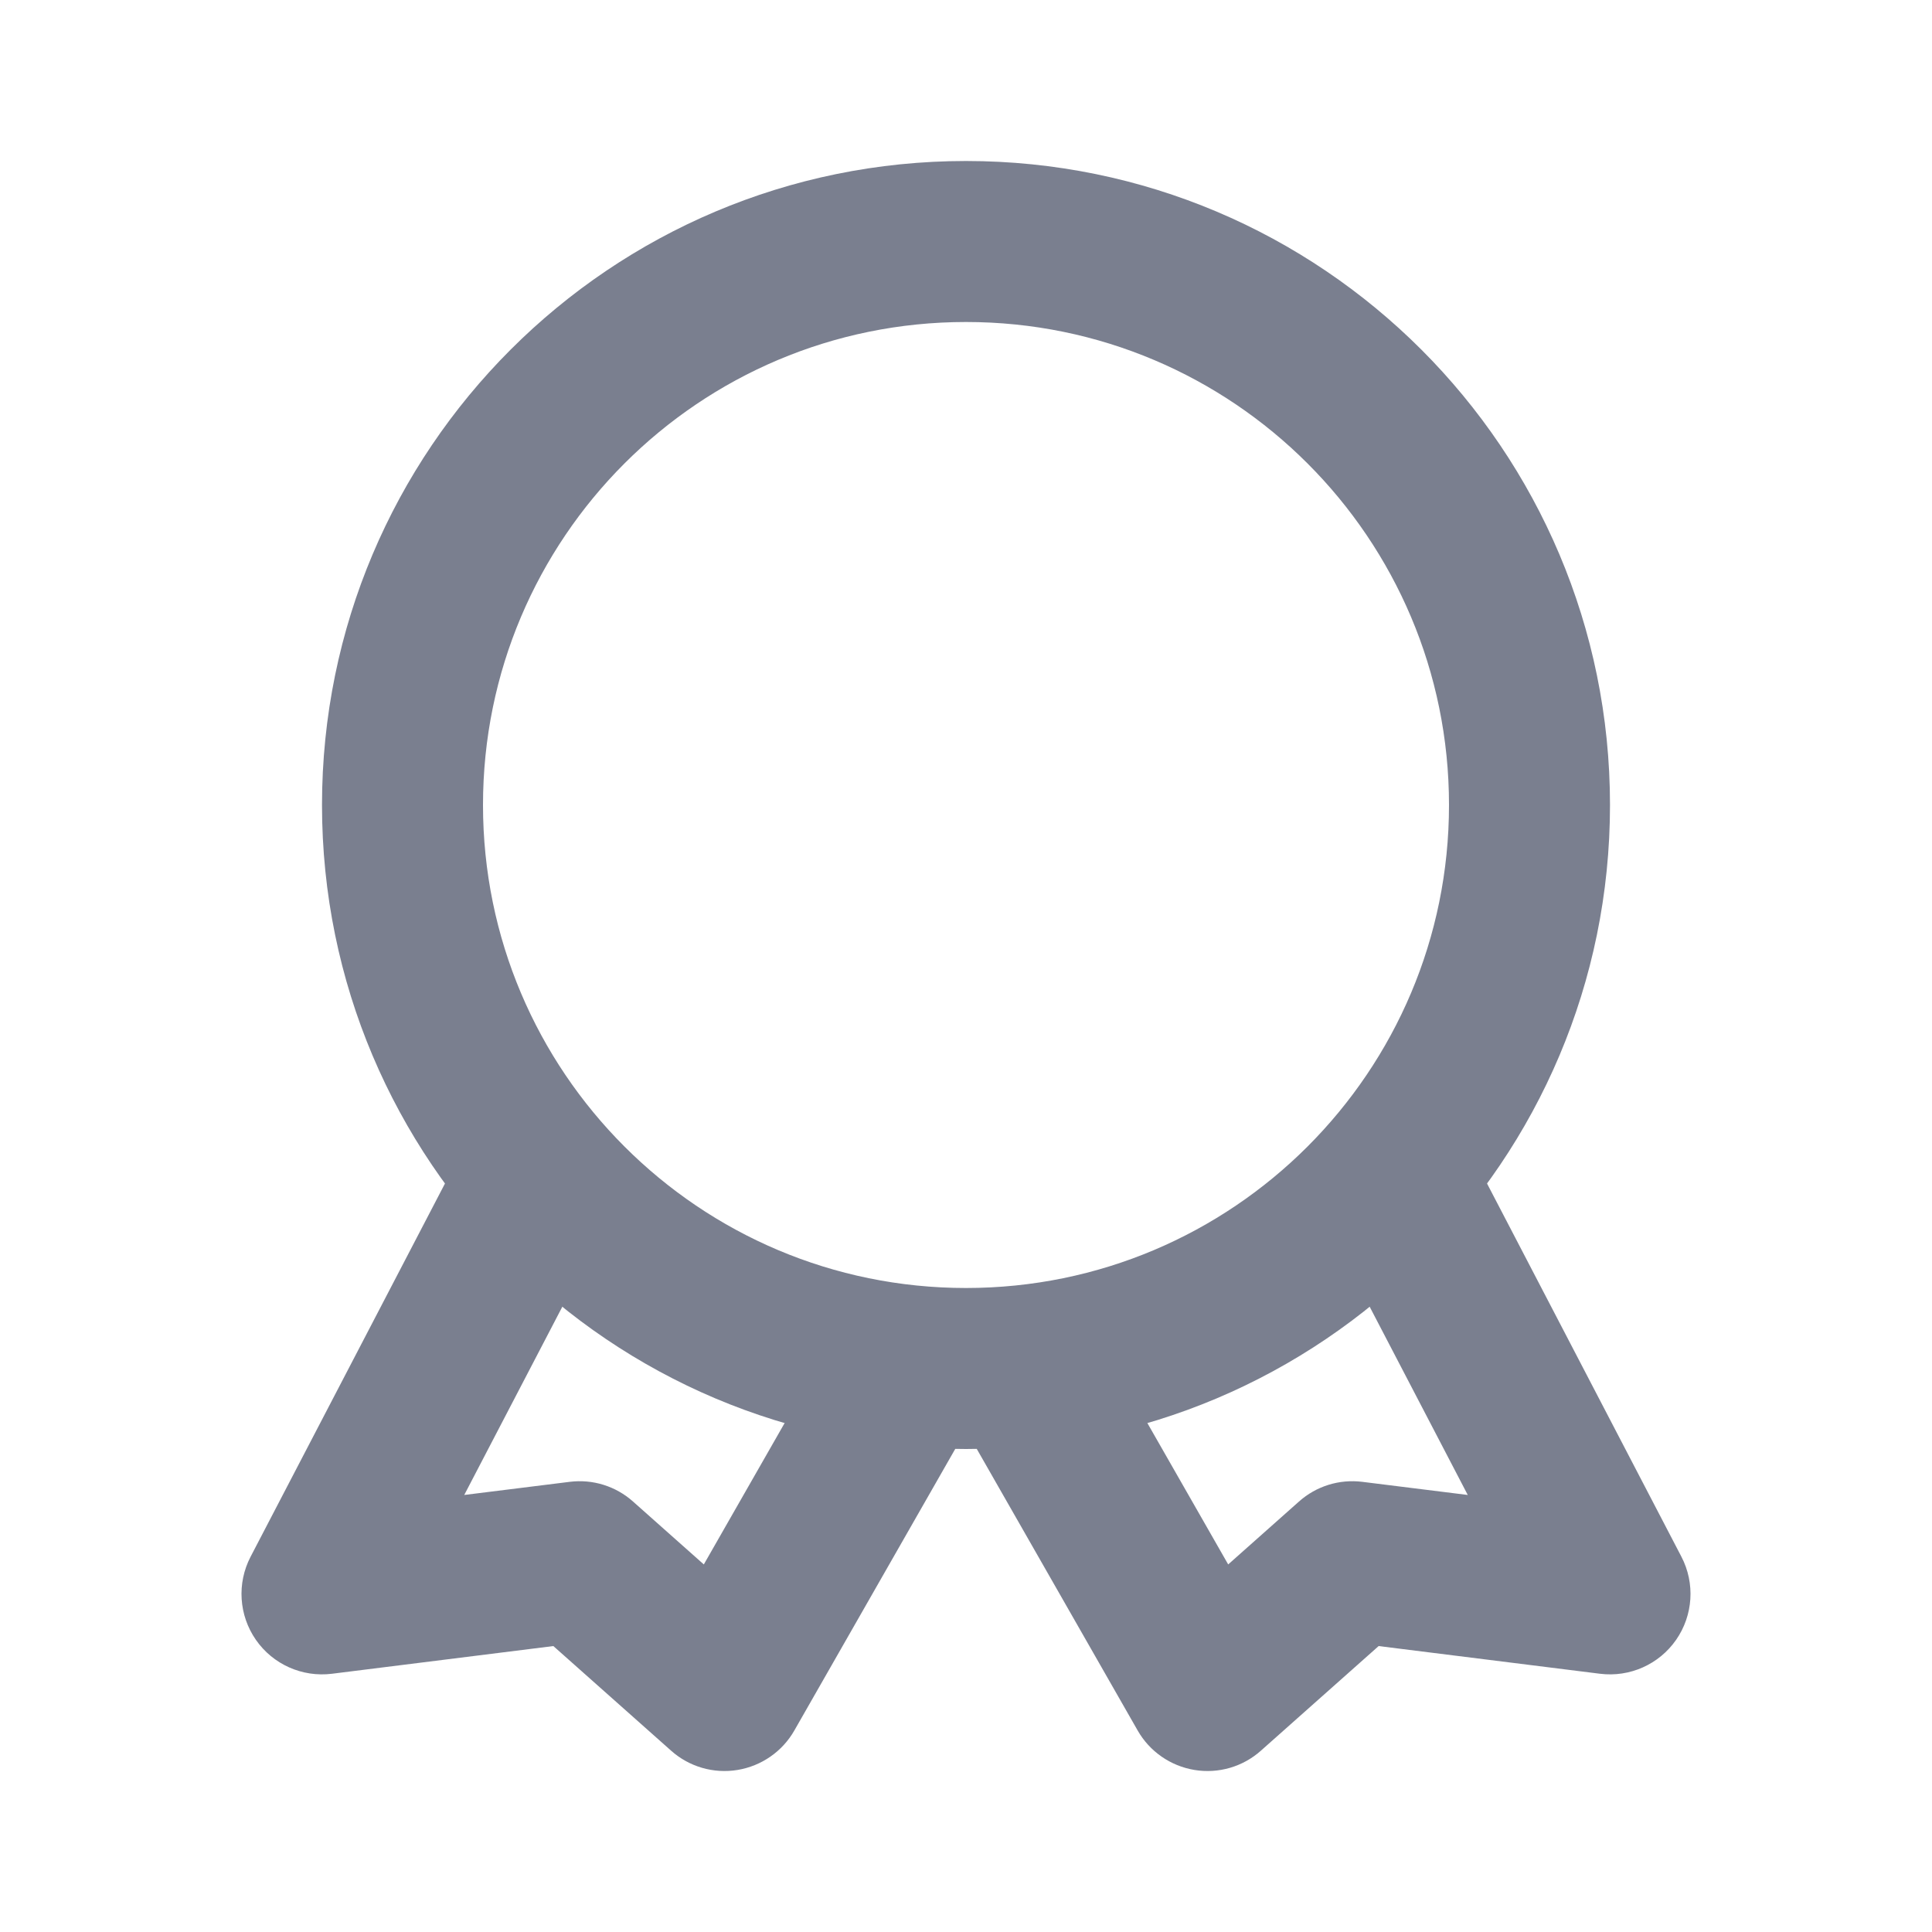
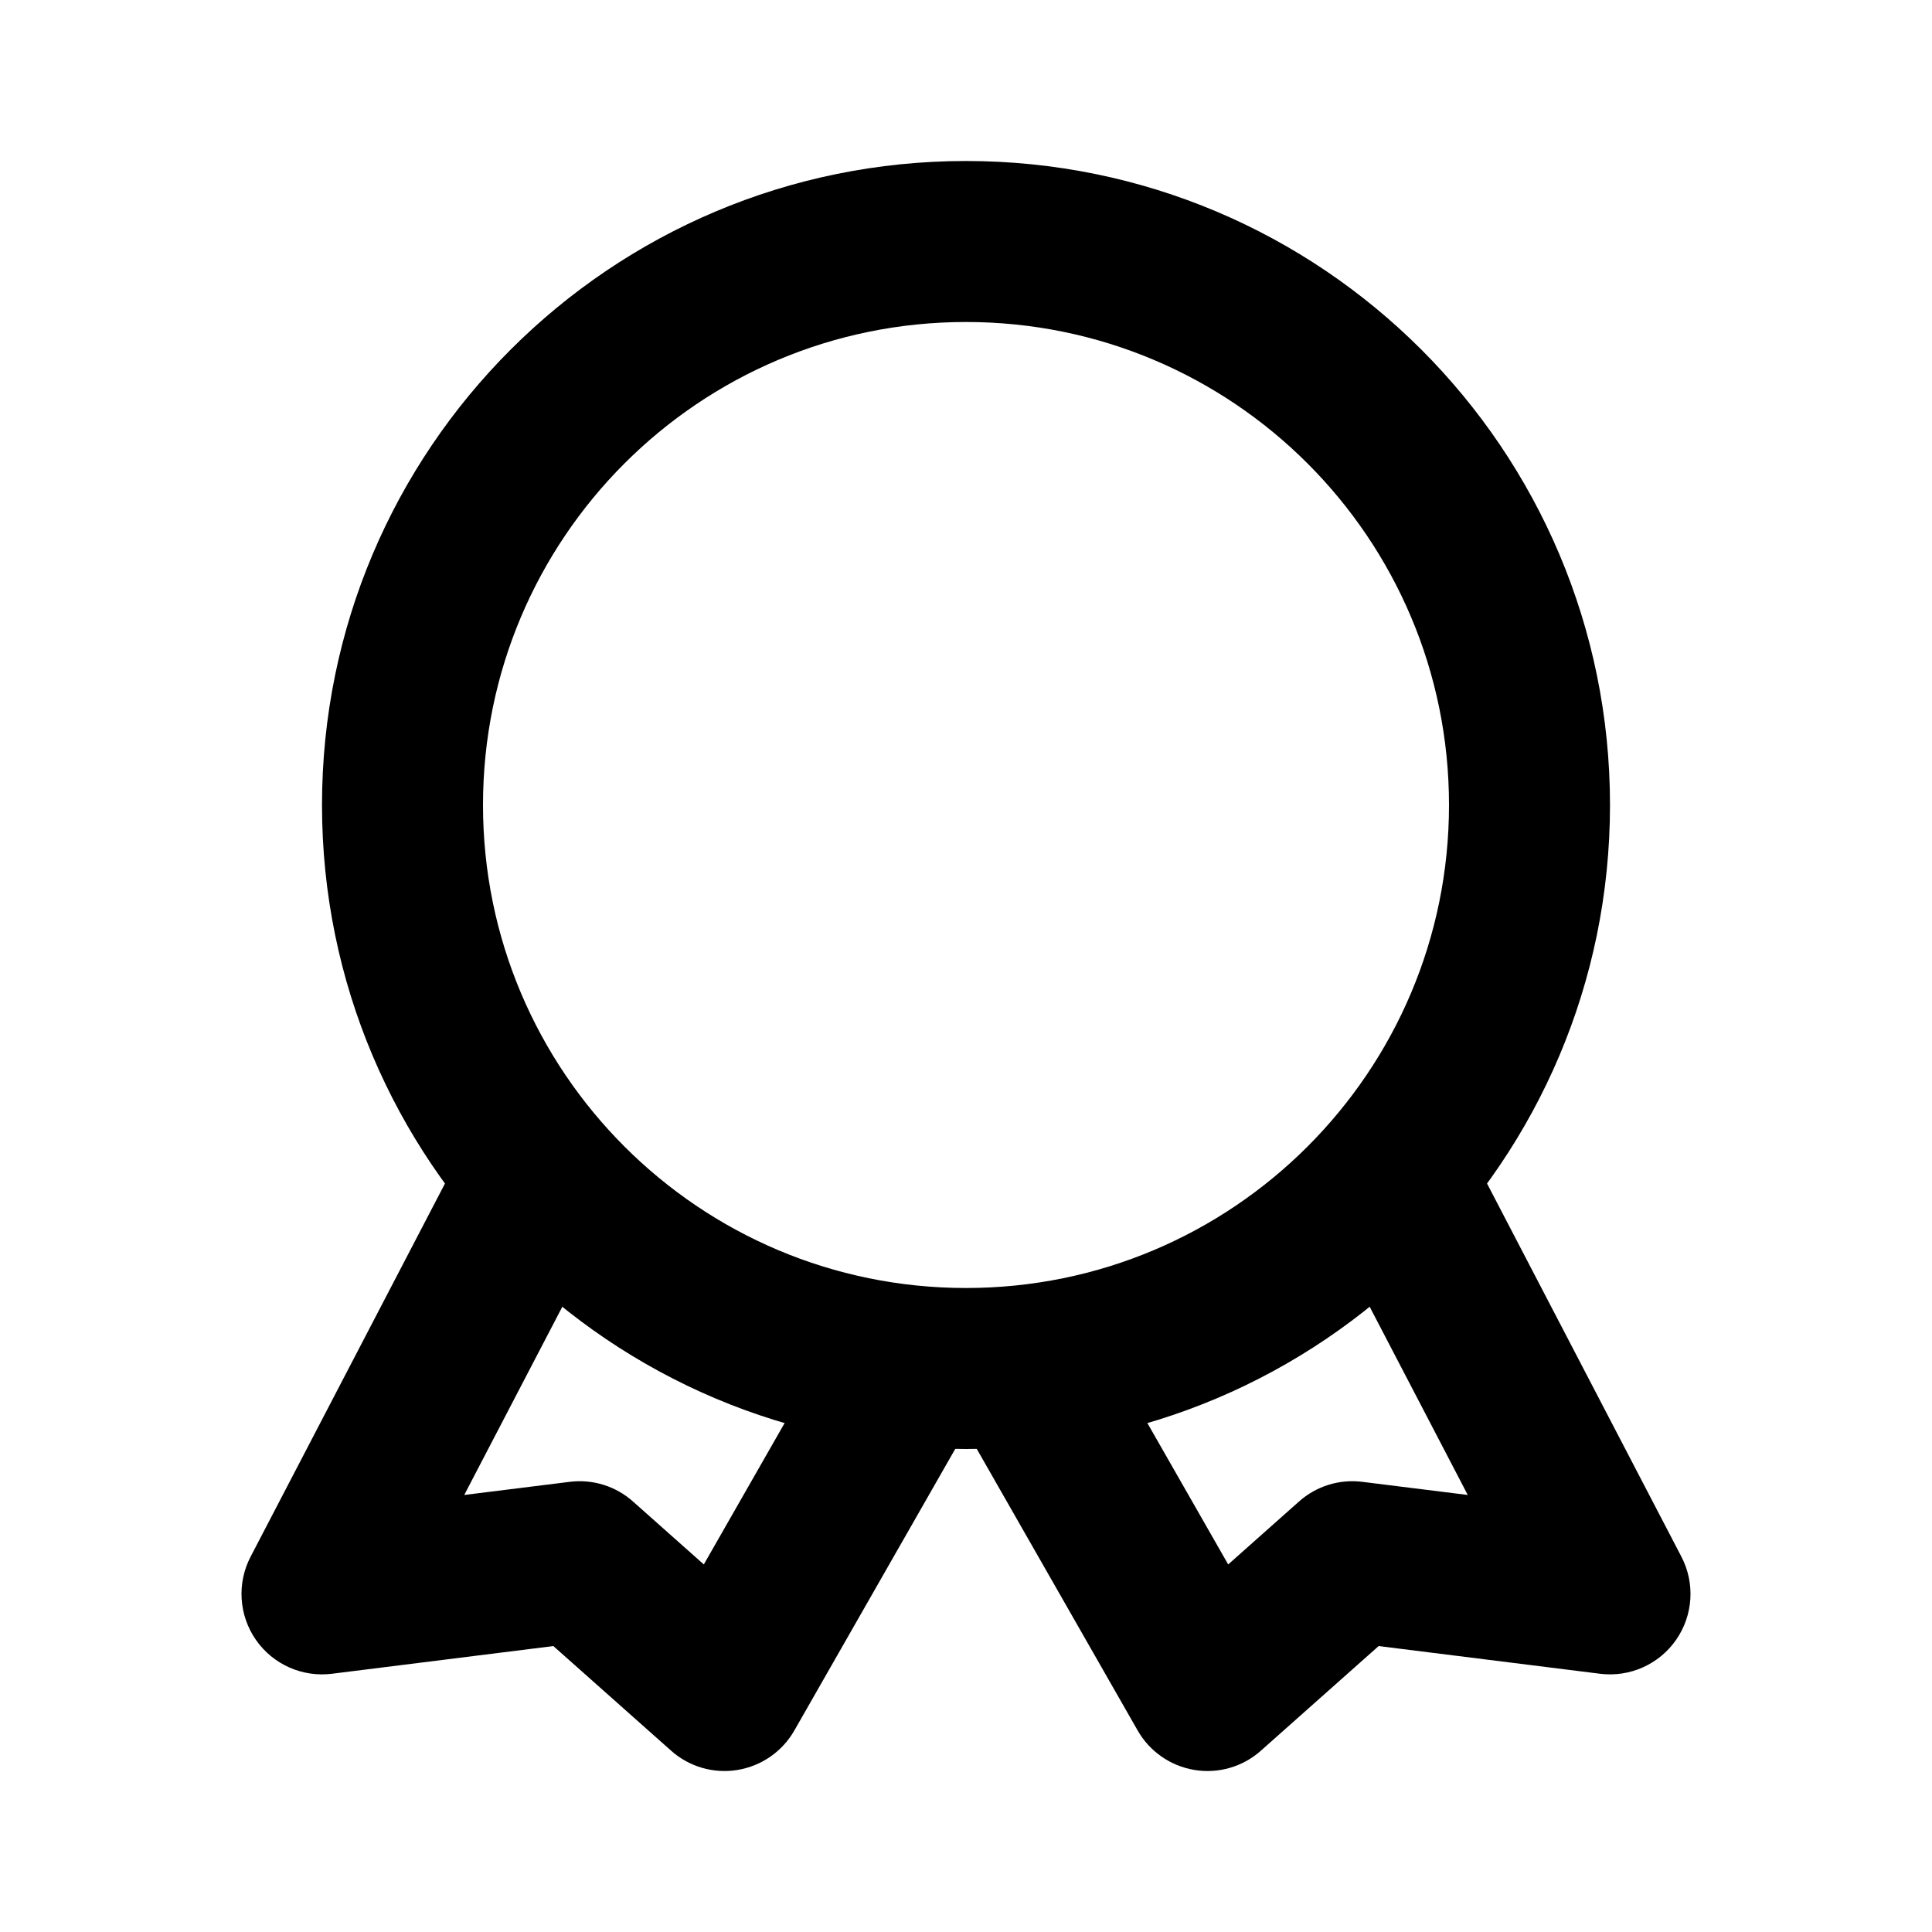
- <svg xmlns="http://www.w3.org/2000/svg" width="24" height="24" viewBox="0 0 24 24" fill="none">
-   <path fill-rule="evenodd" clip-rule="evenodd" d="M12 16C15.314 16 18 13.314 18 10C18 6.686 15.314 4 12 4C8.686 4 6 6.686 6 10C6 13.314 8.686 16 12 16ZM12 18C16.418 18 20 14.418 20 10C20 5.582 16.418 2 12 2C7.582 2 4 5.582 4 10C4 14.418 7.582 18 12 18Z" fill="#7A7F8F" />
-   <path fill-rule="evenodd" clip-rule="evenodd" d="M6.962 14.113C7.452 14.368 7.642 14.972 7.387 15.462L5.767 18.571L7.076 18.408C7.362 18.372 7.649 18.461 7.864 18.653L8.743 19.434L10.132 17.004C10.406 16.524 11.017 16.358 11.496 16.632C11.976 16.906 12.142 17.517 11.868 17.996L9.868 21.496C9.719 21.758 9.459 21.938 9.162 21.987C8.864 22.036 8.561 21.948 8.336 21.747L6.874 20.448L4.124 20.792C3.755 20.838 3.391 20.676 3.179 20.371C2.967 20.066 2.941 19.668 3.113 19.338L5.613 14.538C5.868 14.048 6.472 13.858 6.962 14.113Z" fill="#7A7F8F" />
-   <path fill-rule="evenodd" clip-rule="evenodd" d="M17.038 14.113C16.548 14.368 16.358 14.972 16.613 15.462L18.233 18.571L16.924 18.408C16.638 18.372 16.351 18.461 16.136 18.653L15.257 19.434L13.868 17.004C13.594 16.524 12.983 16.358 12.504 16.632C12.024 16.906 11.858 17.517 12.132 17.996L14.132 21.496C14.281 21.758 14.541 21.938 14.838 21.987C15.136 22.036 15.439 21.948 15.664 21.747L17.126 20.448L19.876 20.792C20.245 20.838 20.609 20.676 20.821 20.371C21.033 20.066 21.059 19.668 20.887 19.338L18.387 14.538C18.132 14.048 17.528 13.858 17.038 14.113Z" fill="#7A7F8F" />
+ <svg xmlns="http://www.w3.org/2000/svg" fill="currentColor" width="24" height="24" viewBox="0 0 24 24">
+   <path fill-rule="evenodd" clip-rule="evenodd" d="M12 16C15.314 16 18 13.314 18 10C18 6.686 15.314 4 12 4C8.686 4 6 6.686 6 10C6 13.314 8.686 16 12 16ZM12 18C16.418 18 20 14.418 20 10C20 5.582 16.418 2 12 2C7.582 2 4 5.582 4 10C4 14.418 7.582 18 12 18Z" />
+   <path fill-rule="evenodd" clip-rule="evenodd" d="M6.962 14.113C7.452 14.368 7.642 14.972 7.387 15.462L5.767 18.571L7.076 18.408C7.362 18.372 7.649 18.461 7.864 18.653L8.743 19.434L10.132 17.004C10.406 16.524 11.017 16.358 11.496 16.632C11.976 16.906 12.142 17.517 11.868 17.996L9.868 21.496C9.719 21.758 9.459 21.938 9.162 21.987C8.864 22.036 8.561 21.948 8.336 21.747L6.874 20.448L4.124 20.792C3.755 20.838 3.391 20.676 3.179 20.371C2.967 20.066 2.941 19.668 3.113 19.338L5.613 14.538C5.868 14.048 6.472 13.858 6.962 14.113Z" />
+   <path fill-rule="evenodd" clip-rule="evenodd" d="M17.038 14.113C16.548 14.368 16.358 14.972 16.613 15.462L18.233 18.571L16.924 18.408C16.638 18.372 16.351 18.461 16.136 18.653L15.257 19.434L13.868 17.004C13.594 16.524 12.983 16.358 12.504 16.632C12.024 16.906 11.858 17.517 12.132 17.996L14.132 21.496C14.281 21.758 14.541 21.938 14.838 21.987C15.136 22.036 15.439 21.948 15.664 21.747L17.126 20.448L19.876 20.792C20.245 20.838 20.609 20.676 20.821 20.371C21.033 20.066 21.059 19.668 20.887 19.338L18.387 14.538C18.132 14.048 17.528 13.858 17.038 14.113Z" />
</svg>
